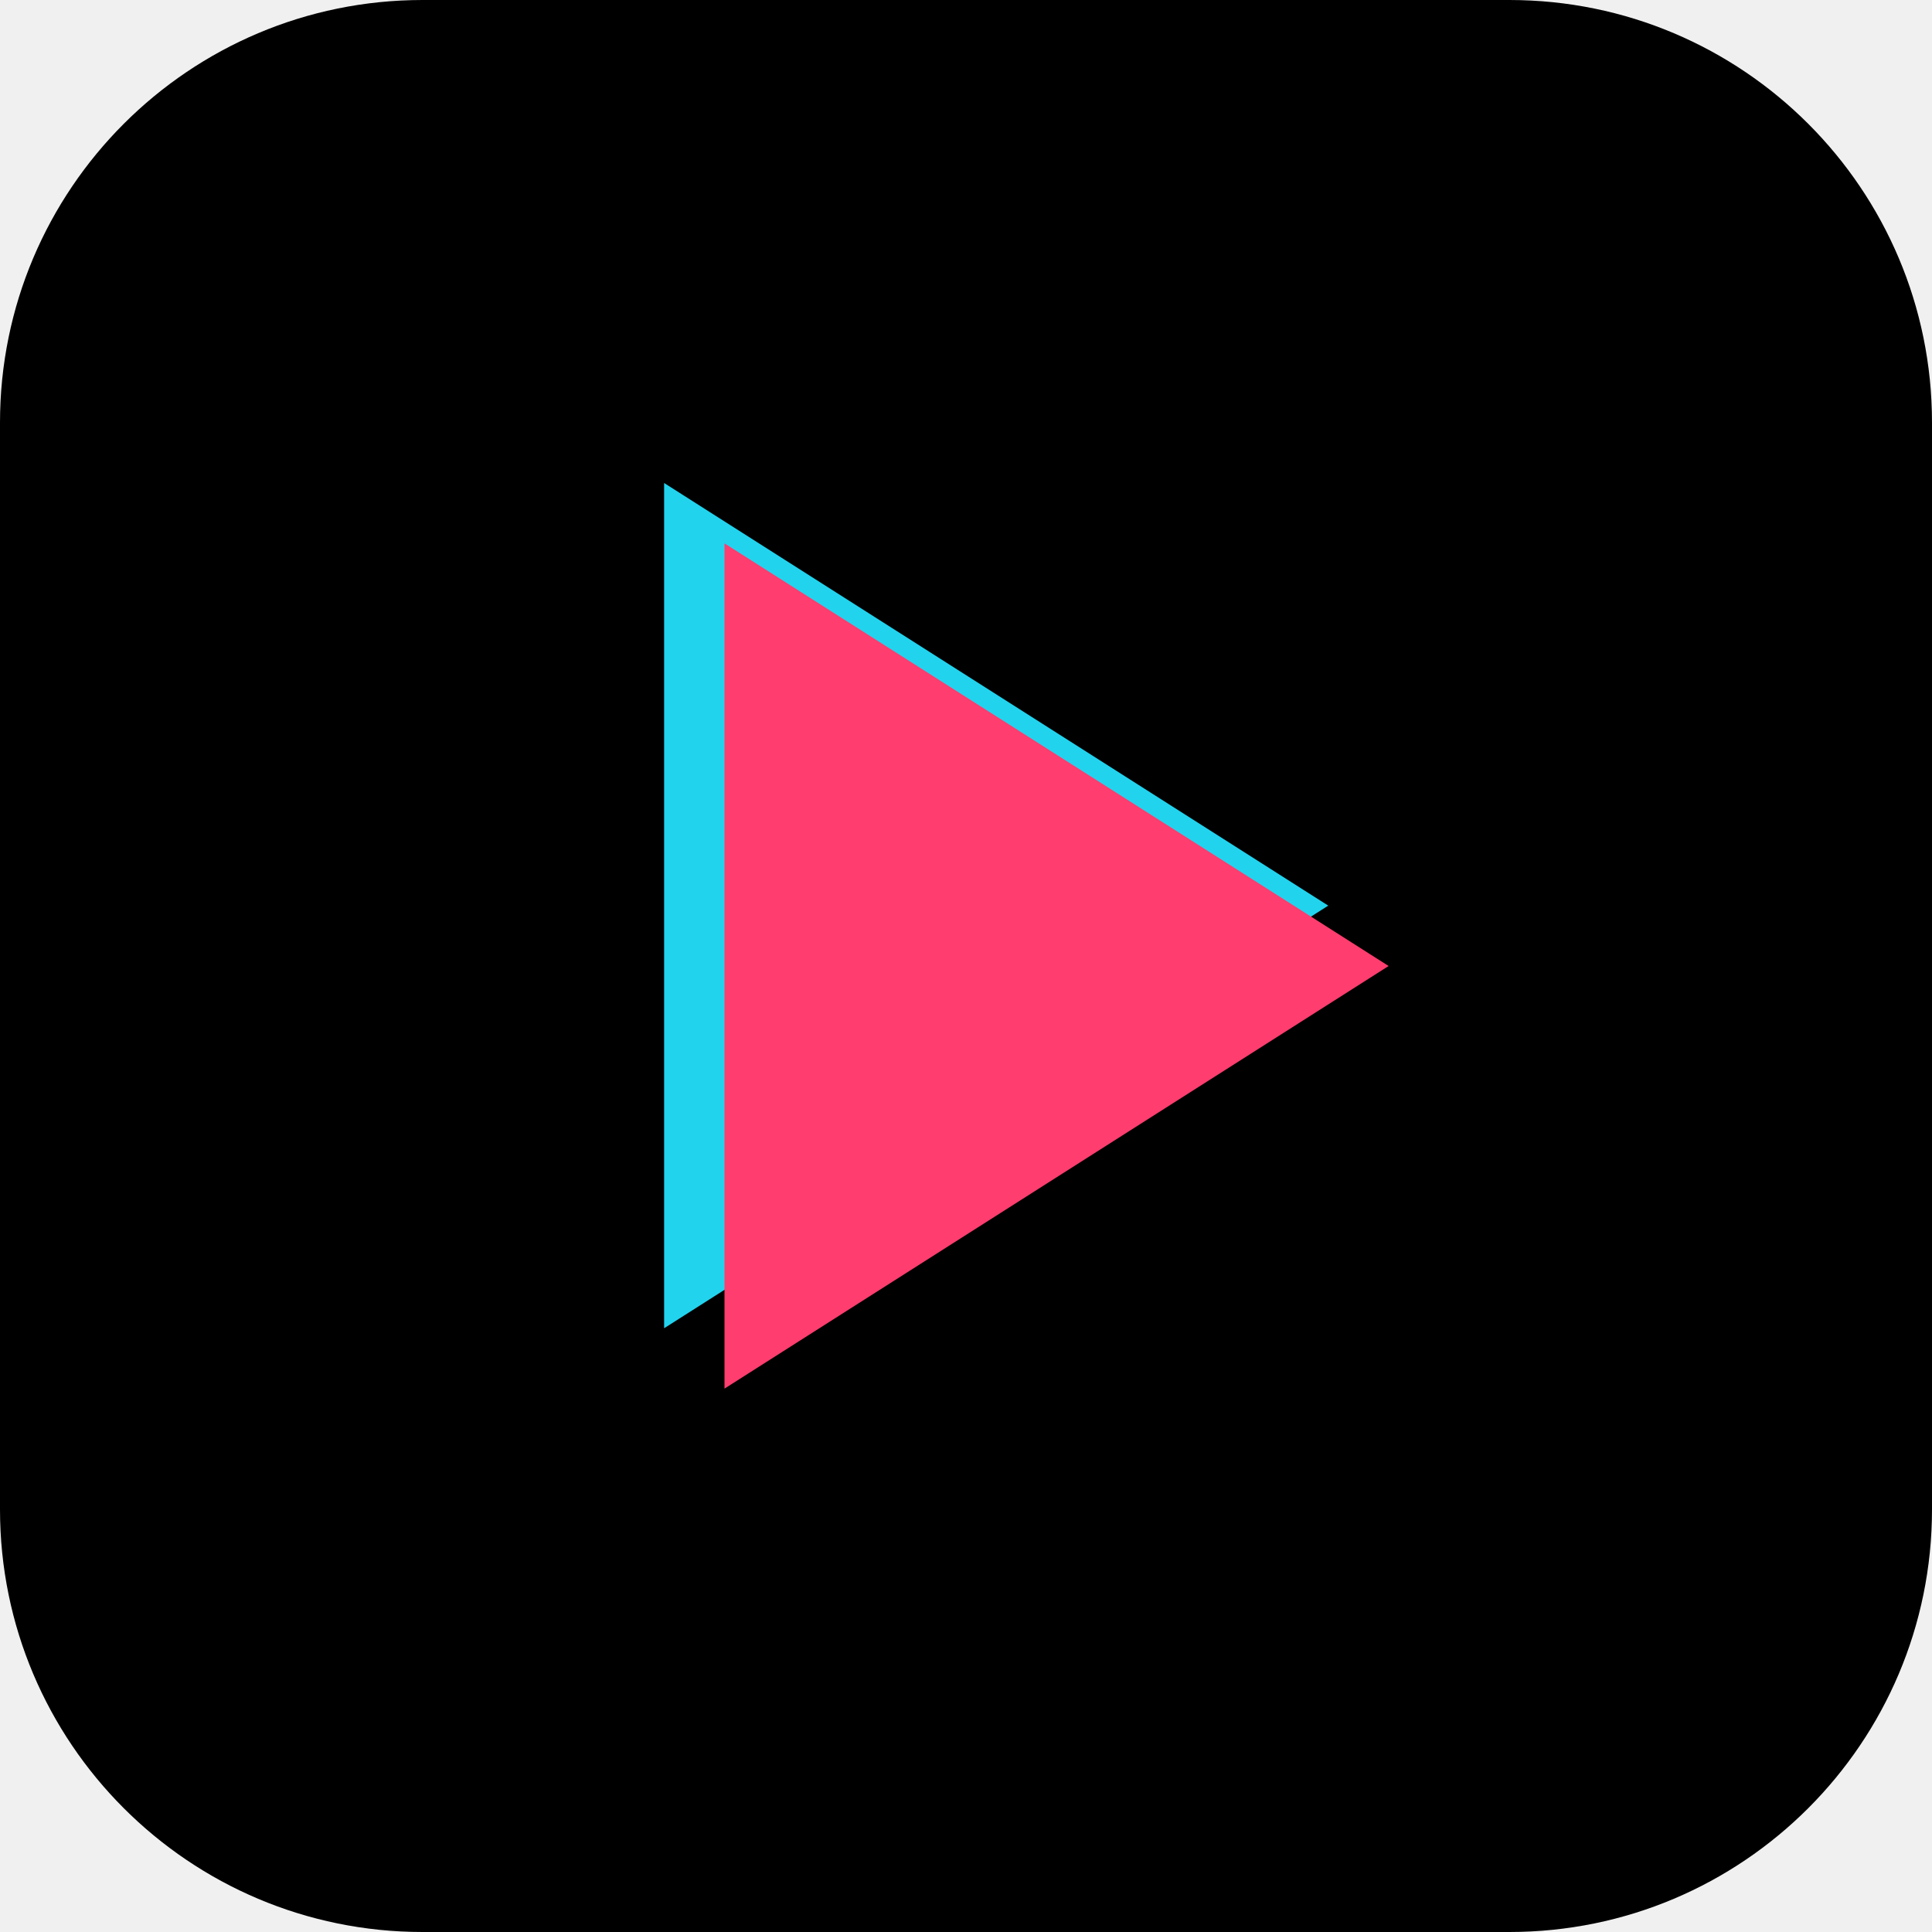
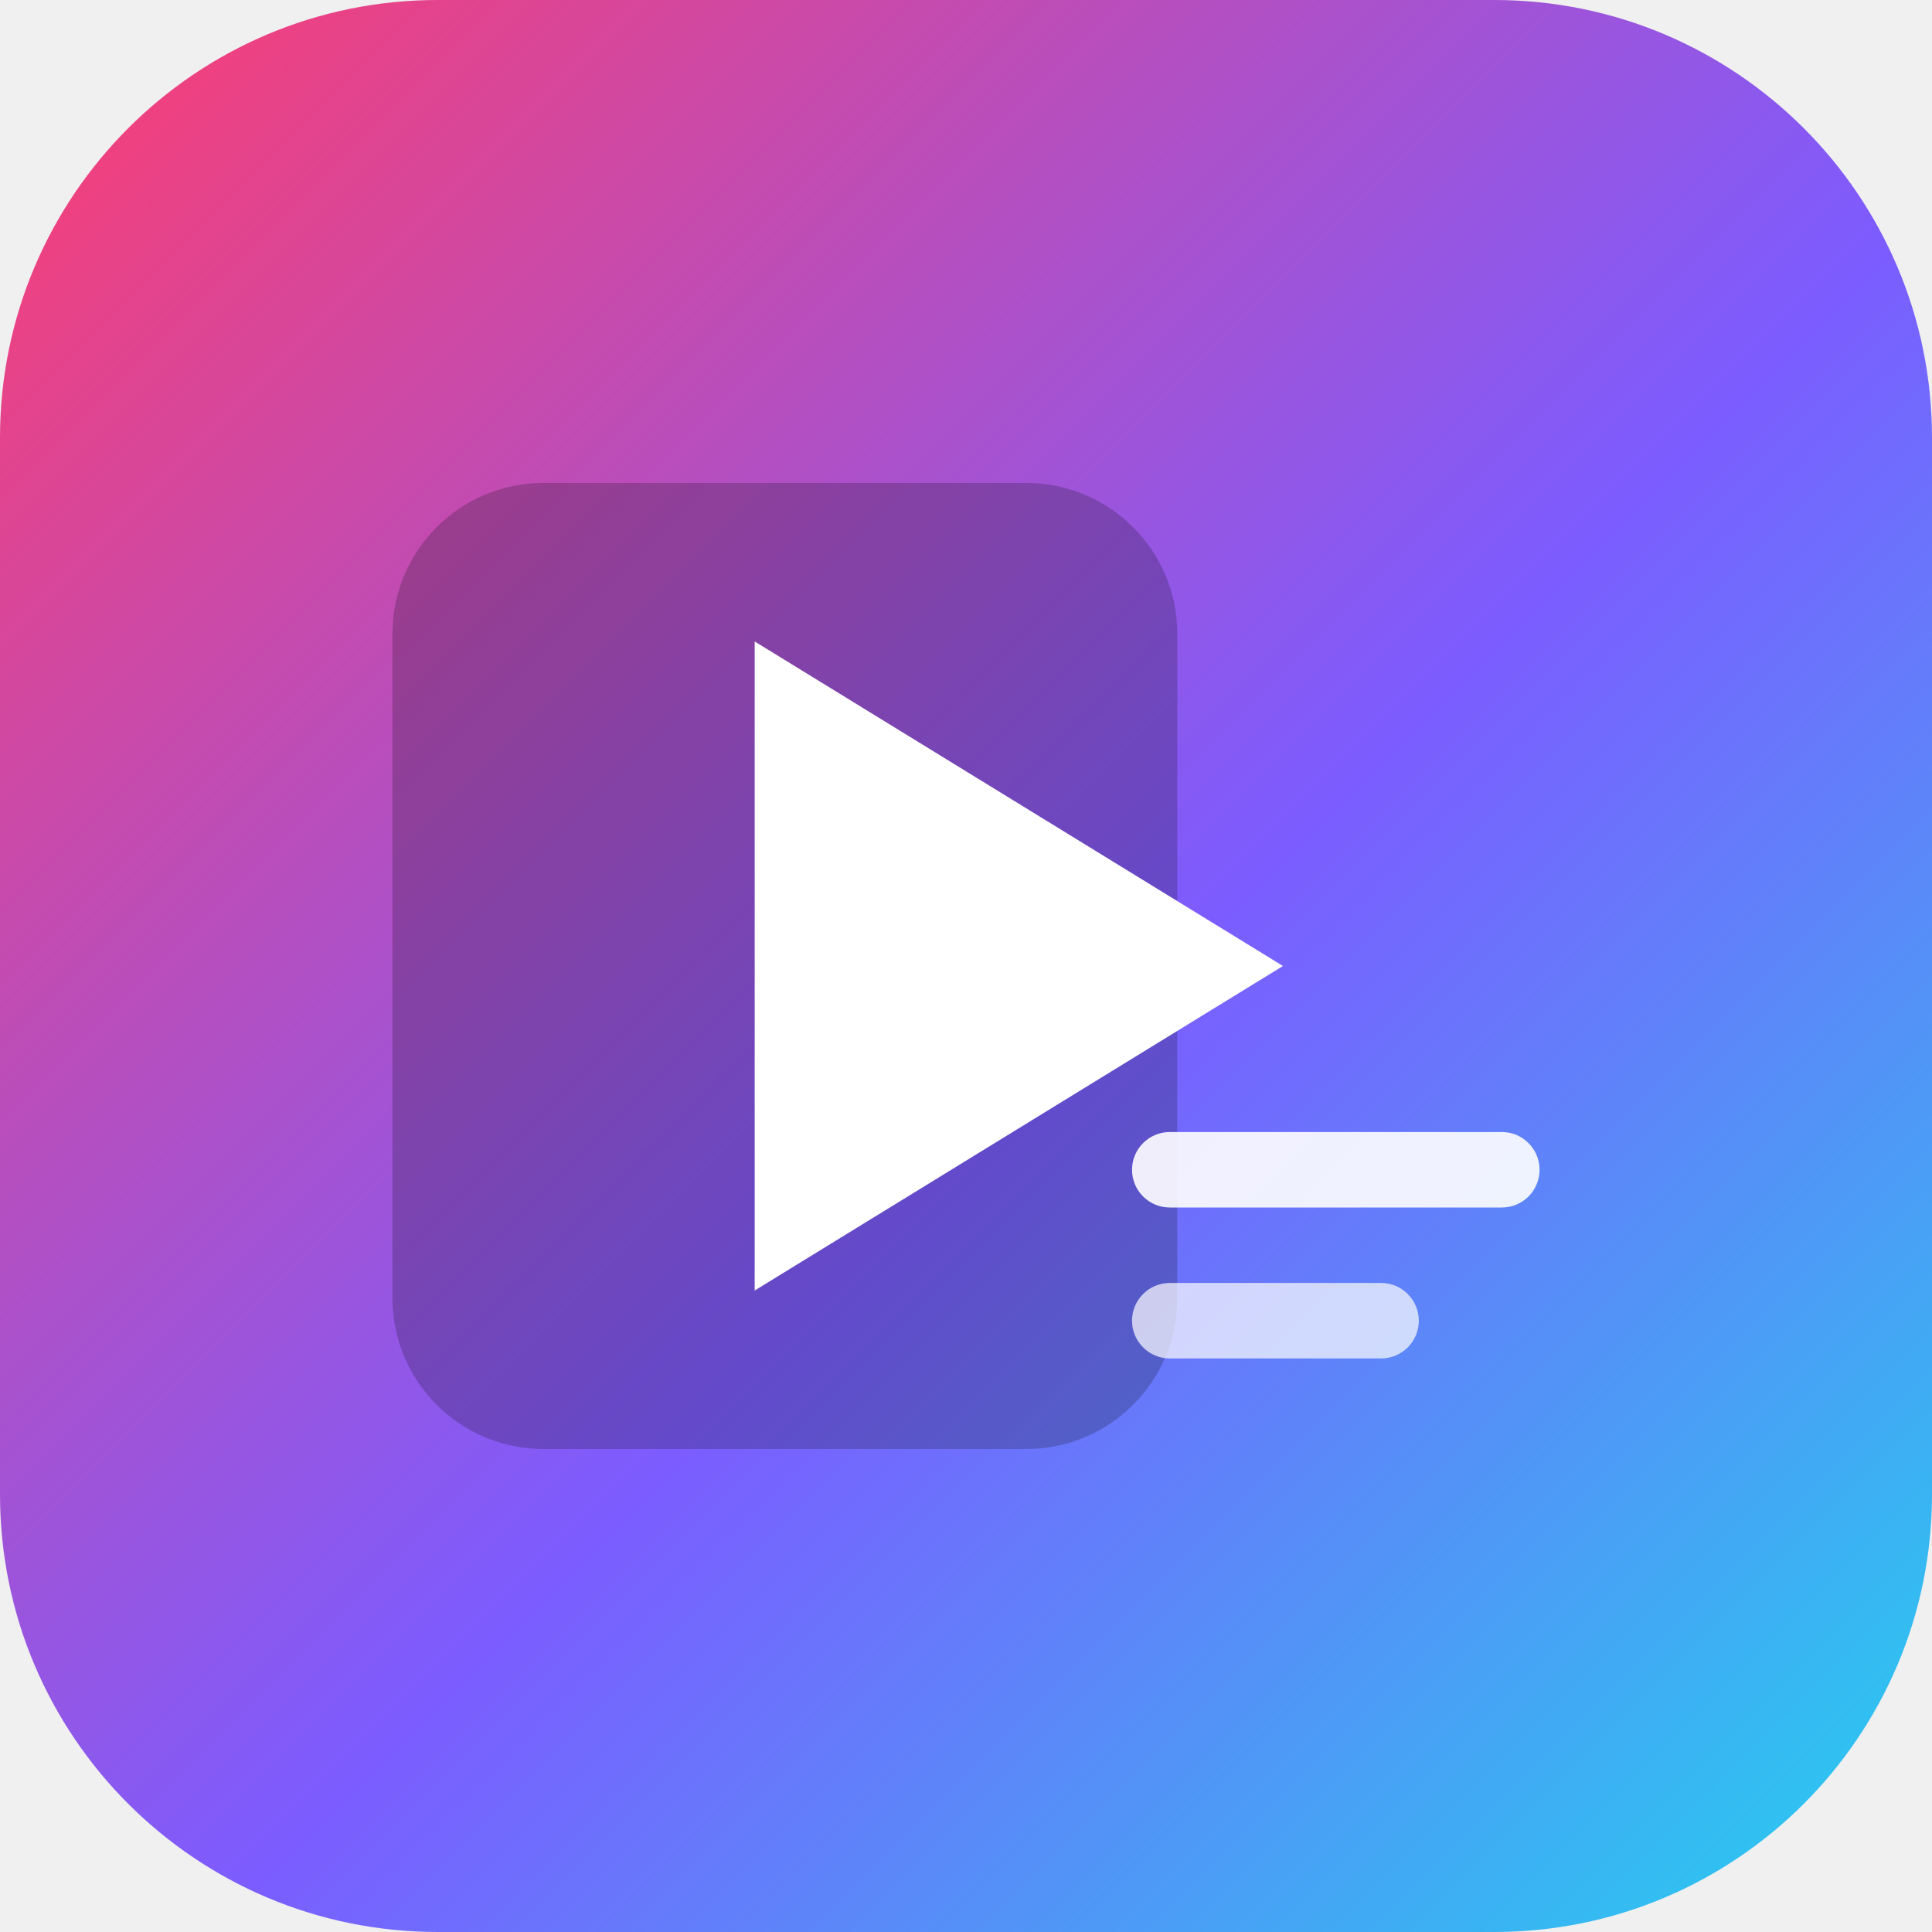
- <svg xmlns="http://www.w3.org/2000/svg" viewBox="0 0 64 64">
-   <rect width="64" height="64" rx="14" fill="#000" />
-   <path d="M24 18v28l22-14z" fill="#22d3ee" transform="translate(-2 -2)" />
-   <path d="M24 18v28l22-14z" fill="#ff3d6e" />
+ <svg xmlns="http://www.w3.org/2000/svg" viewBox="0 0 512 512">
+   <defs>
+     <linearGradient id="bg" x1="0" y1="0" x2="1" y2="1">
+       <stop offset="0" stop-color="#ff3d6e" />
+       <stop offset=".55" stop-color="#7c5cff" />
+       <stop offset="1" stop-color="#22d3ee" />
+     </linearGradient>
+   </defs>
+   <rect width="512" height="512" rx="116" fill="url(#bg)" />
+   <rect x="104" y="128" width="208" height="256" rx="40" fill="#0b0b12" opacity=".22" />
+   <path d="M200 170v172l140-86z" fill="#fff" />
+   <rect x="300" y="300" width="108" height="20" rx="10" fill="#fff" opacity=".9" />
+   <rect x="300" y="340" width="76" height="20" rx="10" fill="#fff" opacity=".7" />
</svg>
